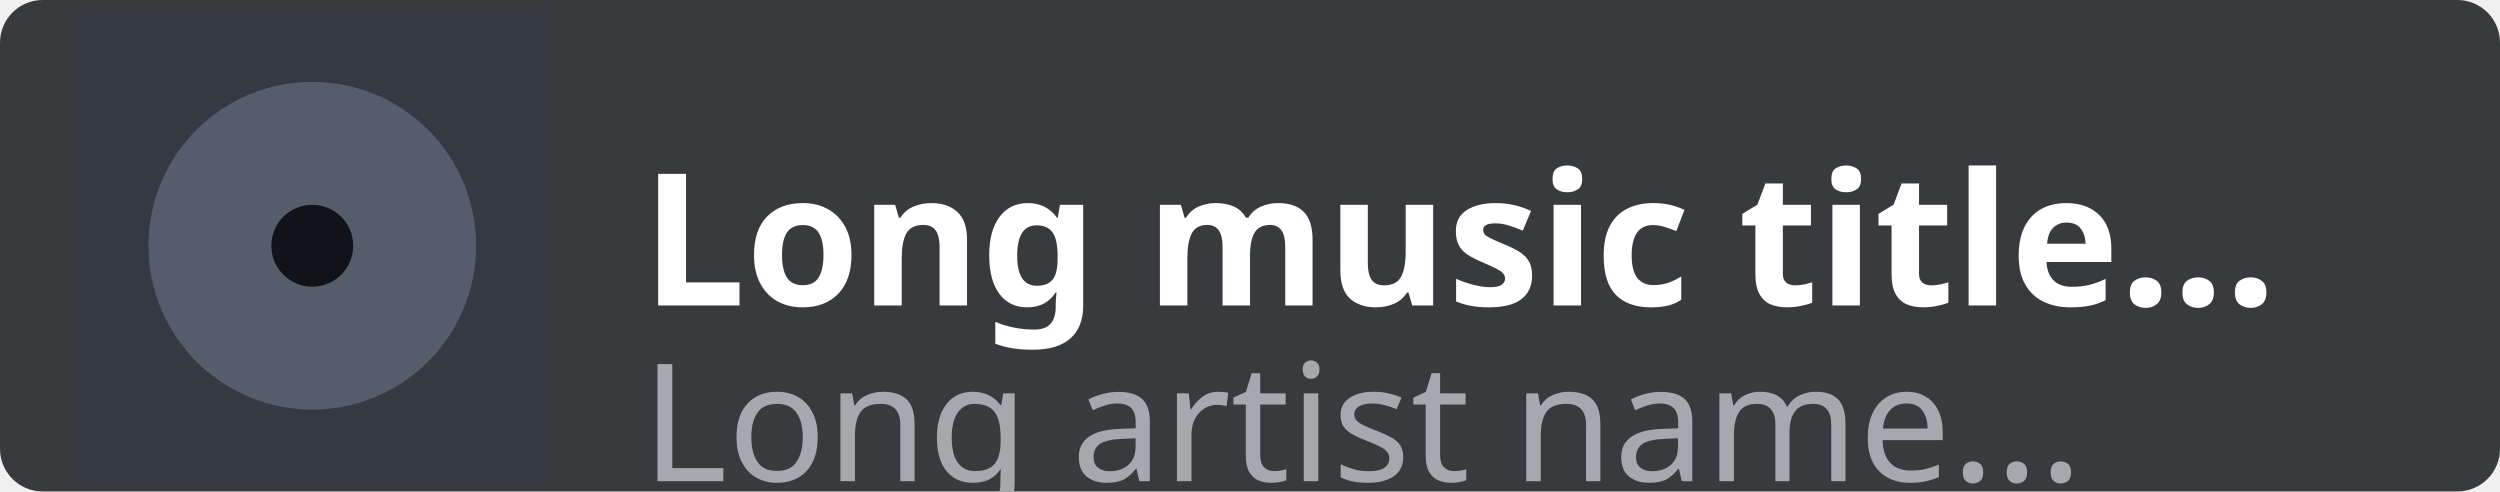
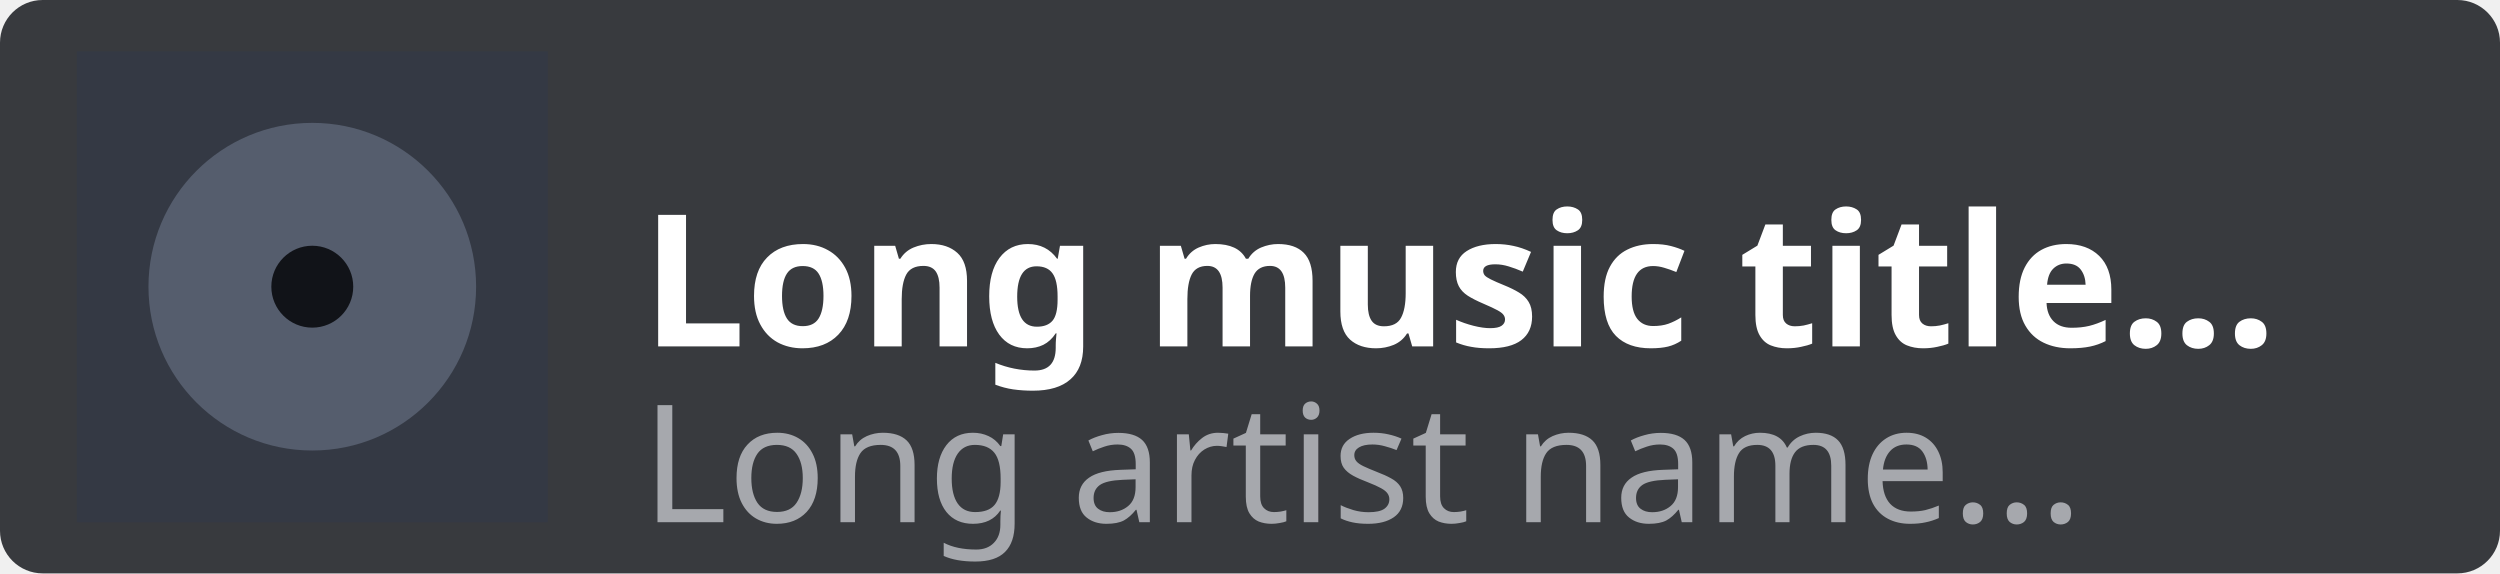
- <svg xmlns="http://www.w3.org/2000/svg" width="293" height="57.6" viewBox="0 0 293 57.6" fill="none">
-   <rect width="293" height="57.6" rx="5" fill="#111318" fill-opacity="0.82" />
+ <svg xmlns="http://www.w3.org/2000/svg" width="293" height="67.2" viewBox="0 0 293 67.2" fill="none">
+   <rect width="293" height="67.2" rx="5" fill="#111318" fill-opacity="0.82" />
  <g id="conditional-album-artwork">
    <clipPath id="artwork-clip">
-       <rect x="9" y="1.2" width="55.2" height="55.2" />
+       <rect x="9" y="6" width="55.2" height="55.2" />
    </clipPath>
    <g clip-path="url(#artwork-clip)">
-       <rect x="9" y="1.2" width="55.2" height="55.2" fill="#343944" />
-       <circle cx="36.6" cy="28.8" r="19.2" fill="#555D6D" />
-       <circle cx="36.6" cy="28.8" r="4.8" fill="#111318" />
+       <rect x="9" y="6" width="55.2" height="55.2" fill="#343944" />
+       <circle cx="36.6" cy="33.6" r="19.2" fill="#555D6D" />
+       <circle cx="36.6" cy="33.6" r="4.8" fill="#111318" />
    </g>
  </g>
-   <text x="75.2" y="35.8" fill="white" font-family="sans-serif" font-size="21.6" font-weight="700">Long music title...</text>
-   <text x="75.2" y="56.4" fill="#A6A8AD" font-family="sans-serif" font-size="19.2">Long artist name...</text>
+   <text x="75.2" y="40.6" fill="white" font-family="sans-serif" font-size="21.6" font-weight="700">Long music title...</text>
+   <text x="75.2" y="61.2" fill="#A6A8AD" font-family="sans-serif" font-size="19.2">Long artist name...</text>
</svg>
